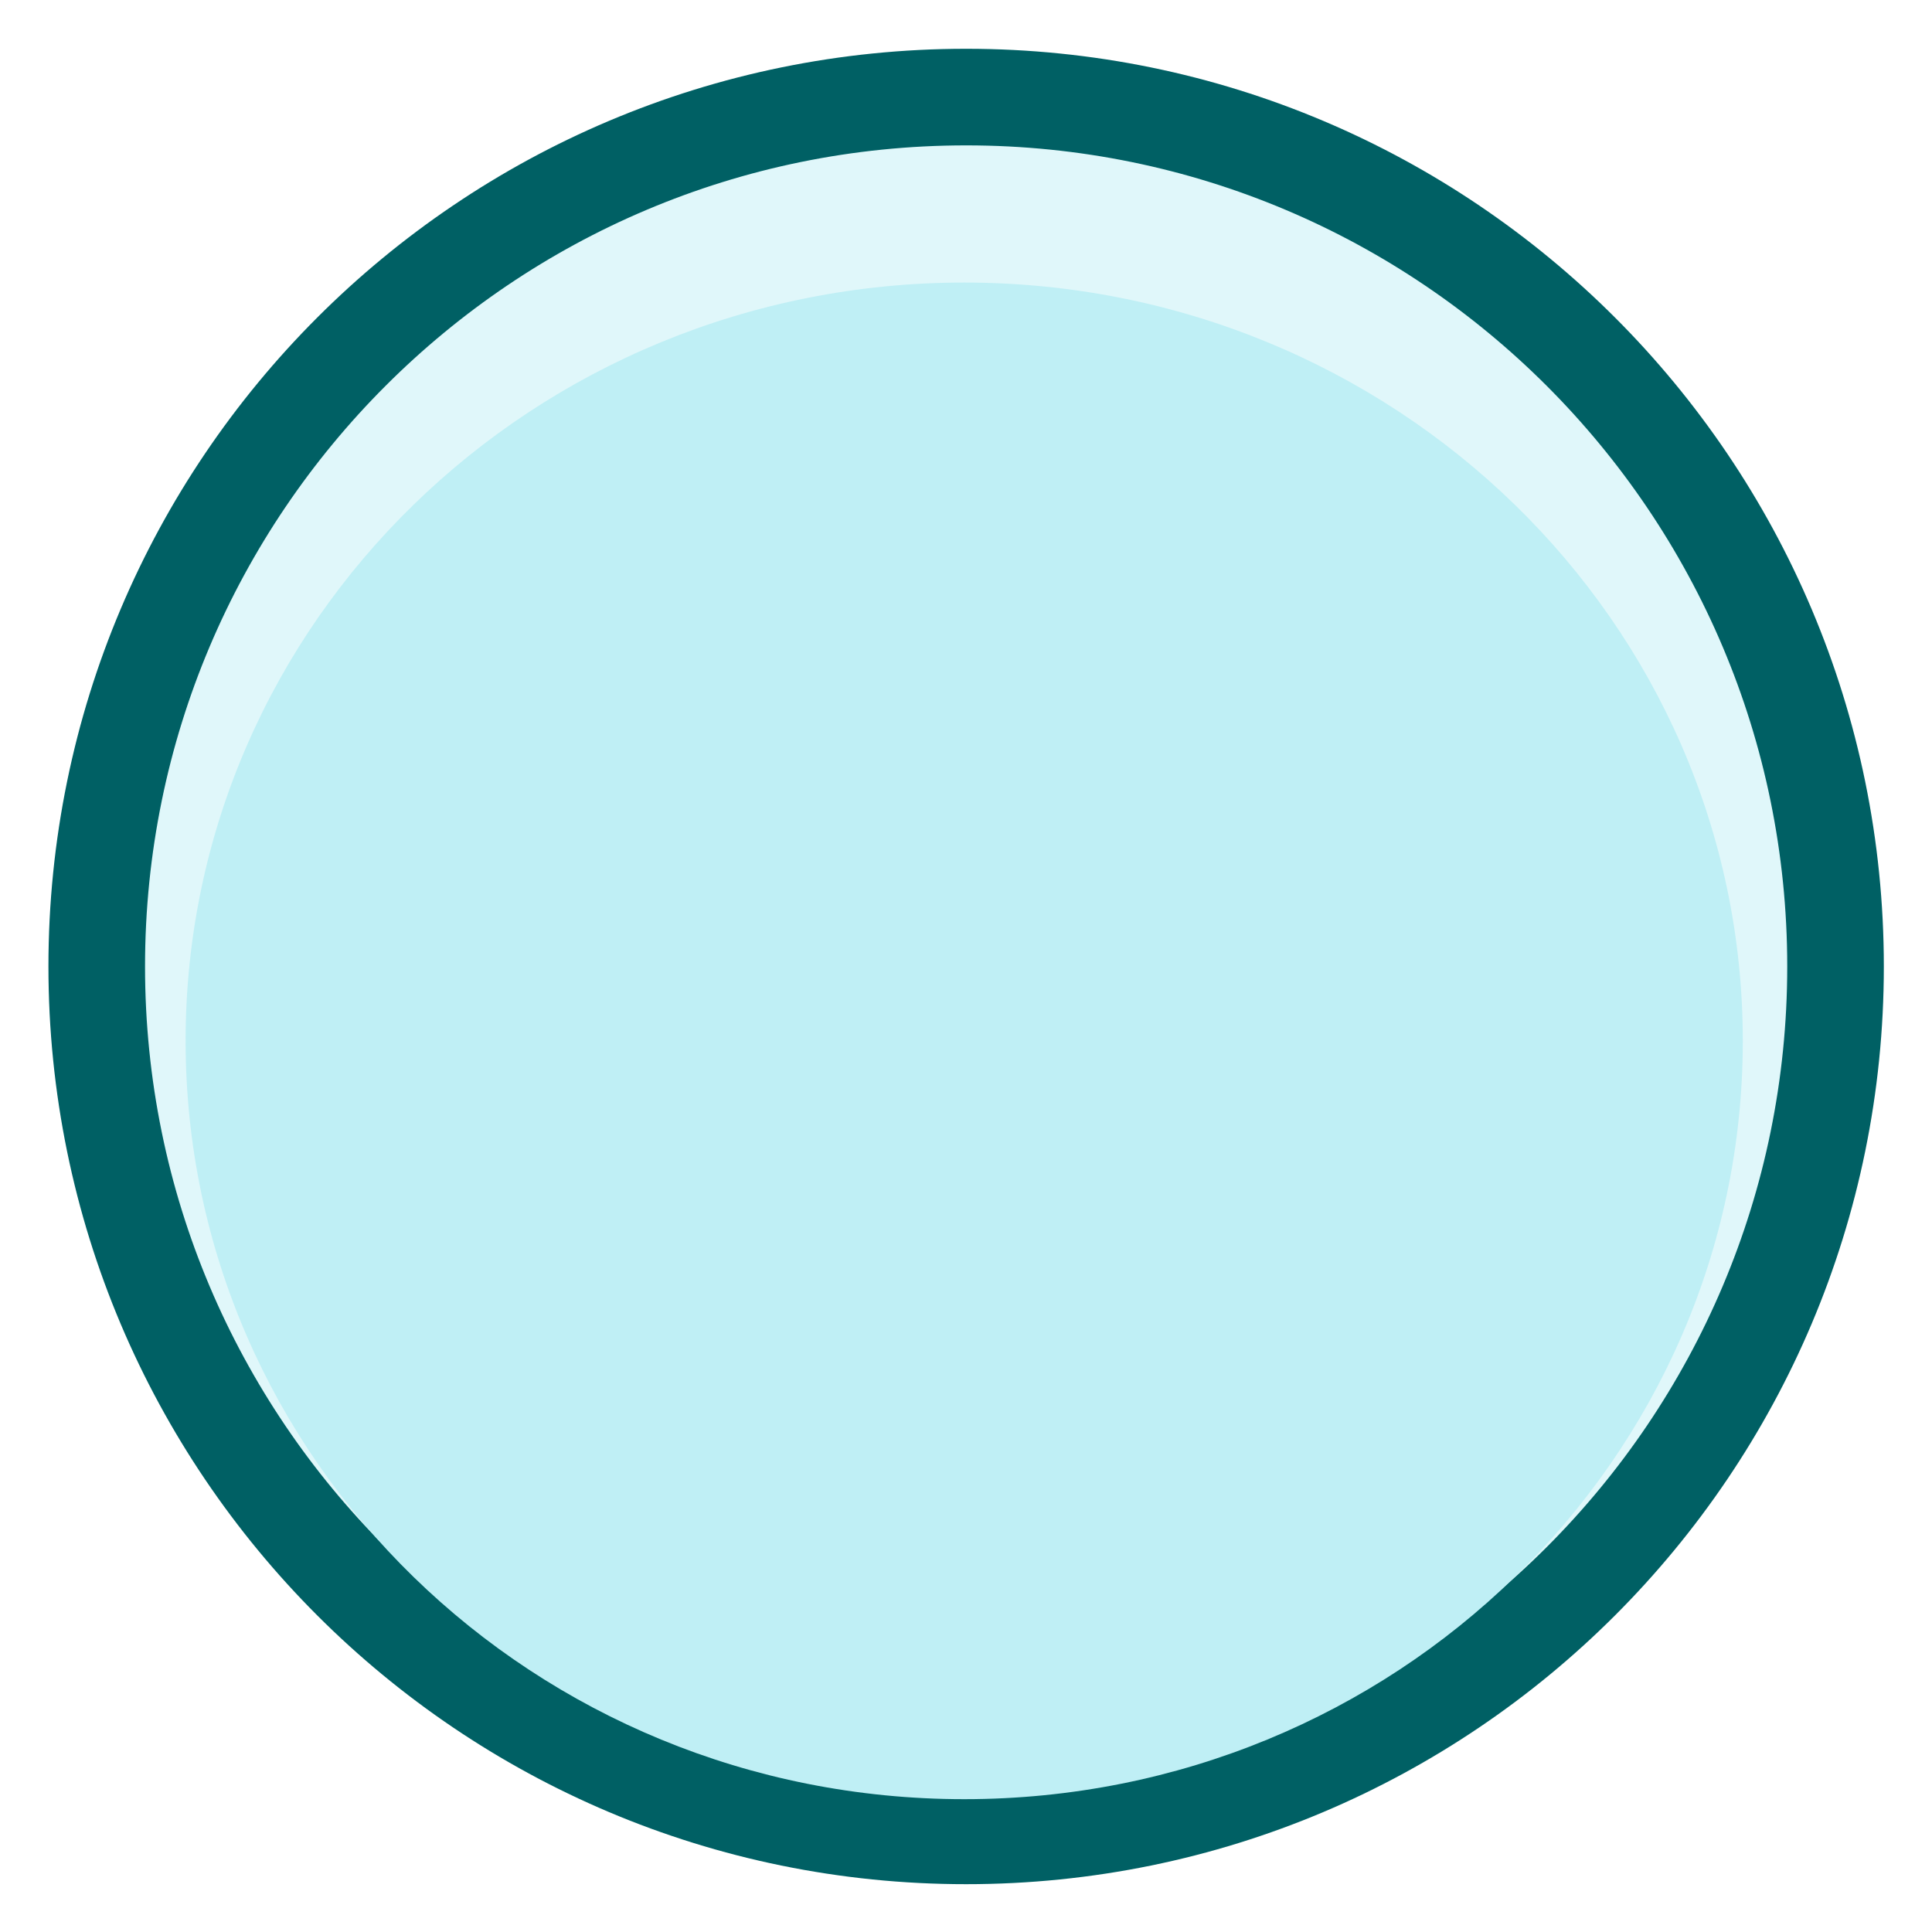
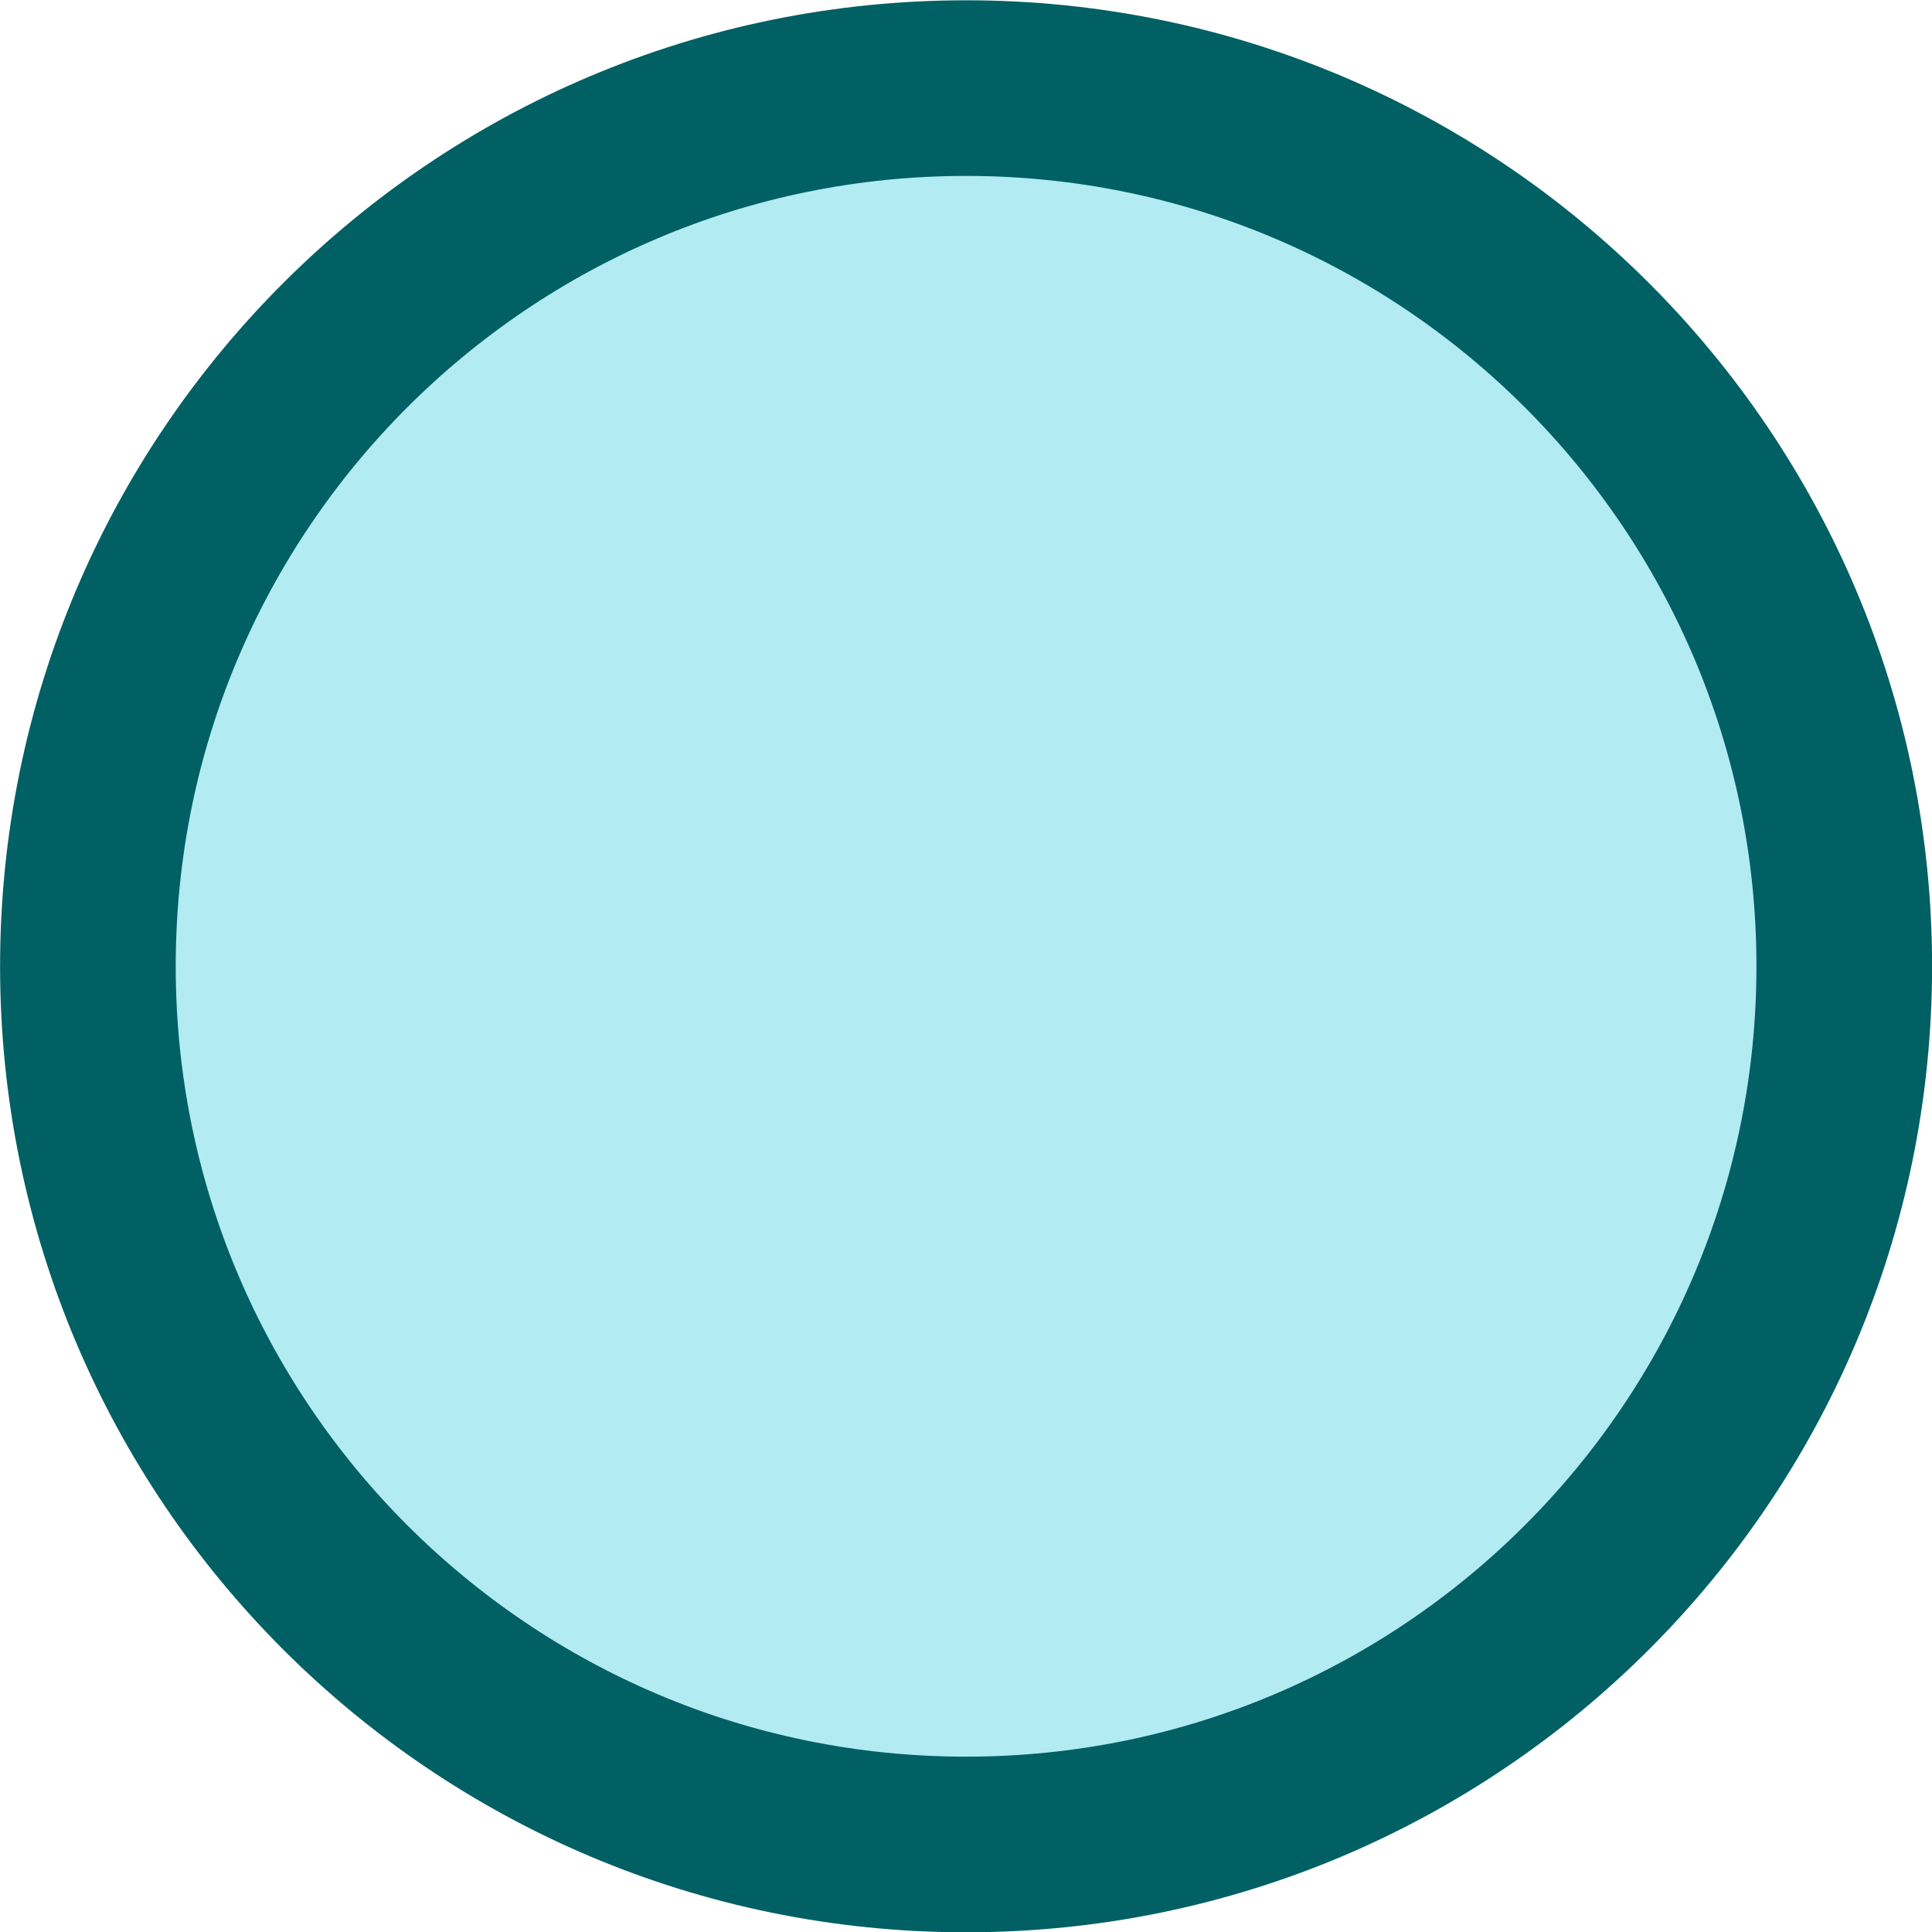
- <svg xmlns="http://www.w3.org/2000/svg" id="svg1158" version="1.1" viewBox="0 0 2 2" height="2mm" width="2mm">
+ <svg xmlns="http://www.w3.org/2000/svg" width="3.3mm" height="3.3mm" viewBox="0 0 3.3 3.3" version="1.1" id="svg1158">
  <defs id="defs1152" />
-   <g transform="translate(-17.14286,-117.6845)" id="layer1">
-     <circle r="0.9" style="display:inline;fill:#e0f7fa;fill-opacity:1;stroke:#006064;stroke-width:0.1;stroke-miterlimit:4;stroke-dasharray:none;stroke-opacity:1" id="circle1895-3" cx="18.143" cy="118.685" />
-     <ellipse ry="0.785" rx="0.806" cy="118.762" cx="18.141" id="path1727" style="fill:#bfeff5;fill-opacity:1;stroke:none;stroke-width:0.131;stroke-linecap:round;stroke-miterlimit:4;stroke-dasharray:none;stroke-opacity:1;paint-order:markers fill stroke;stop-color:#000000" />
+   <g id="layer1" transform="translate(-16.49286,-117.0345)">
+     <circle r="1.5" cy="118.685" cx="18.143" id="circle1895-3" style="display:inline;fill:#b2ebf2;fill-opacity:1;stroke:#006064;stroke-width:0.3;stroke-miterlimit:4;stroke-dasharray:none;stroke-opacity:1" />
  </g>
</svg>
